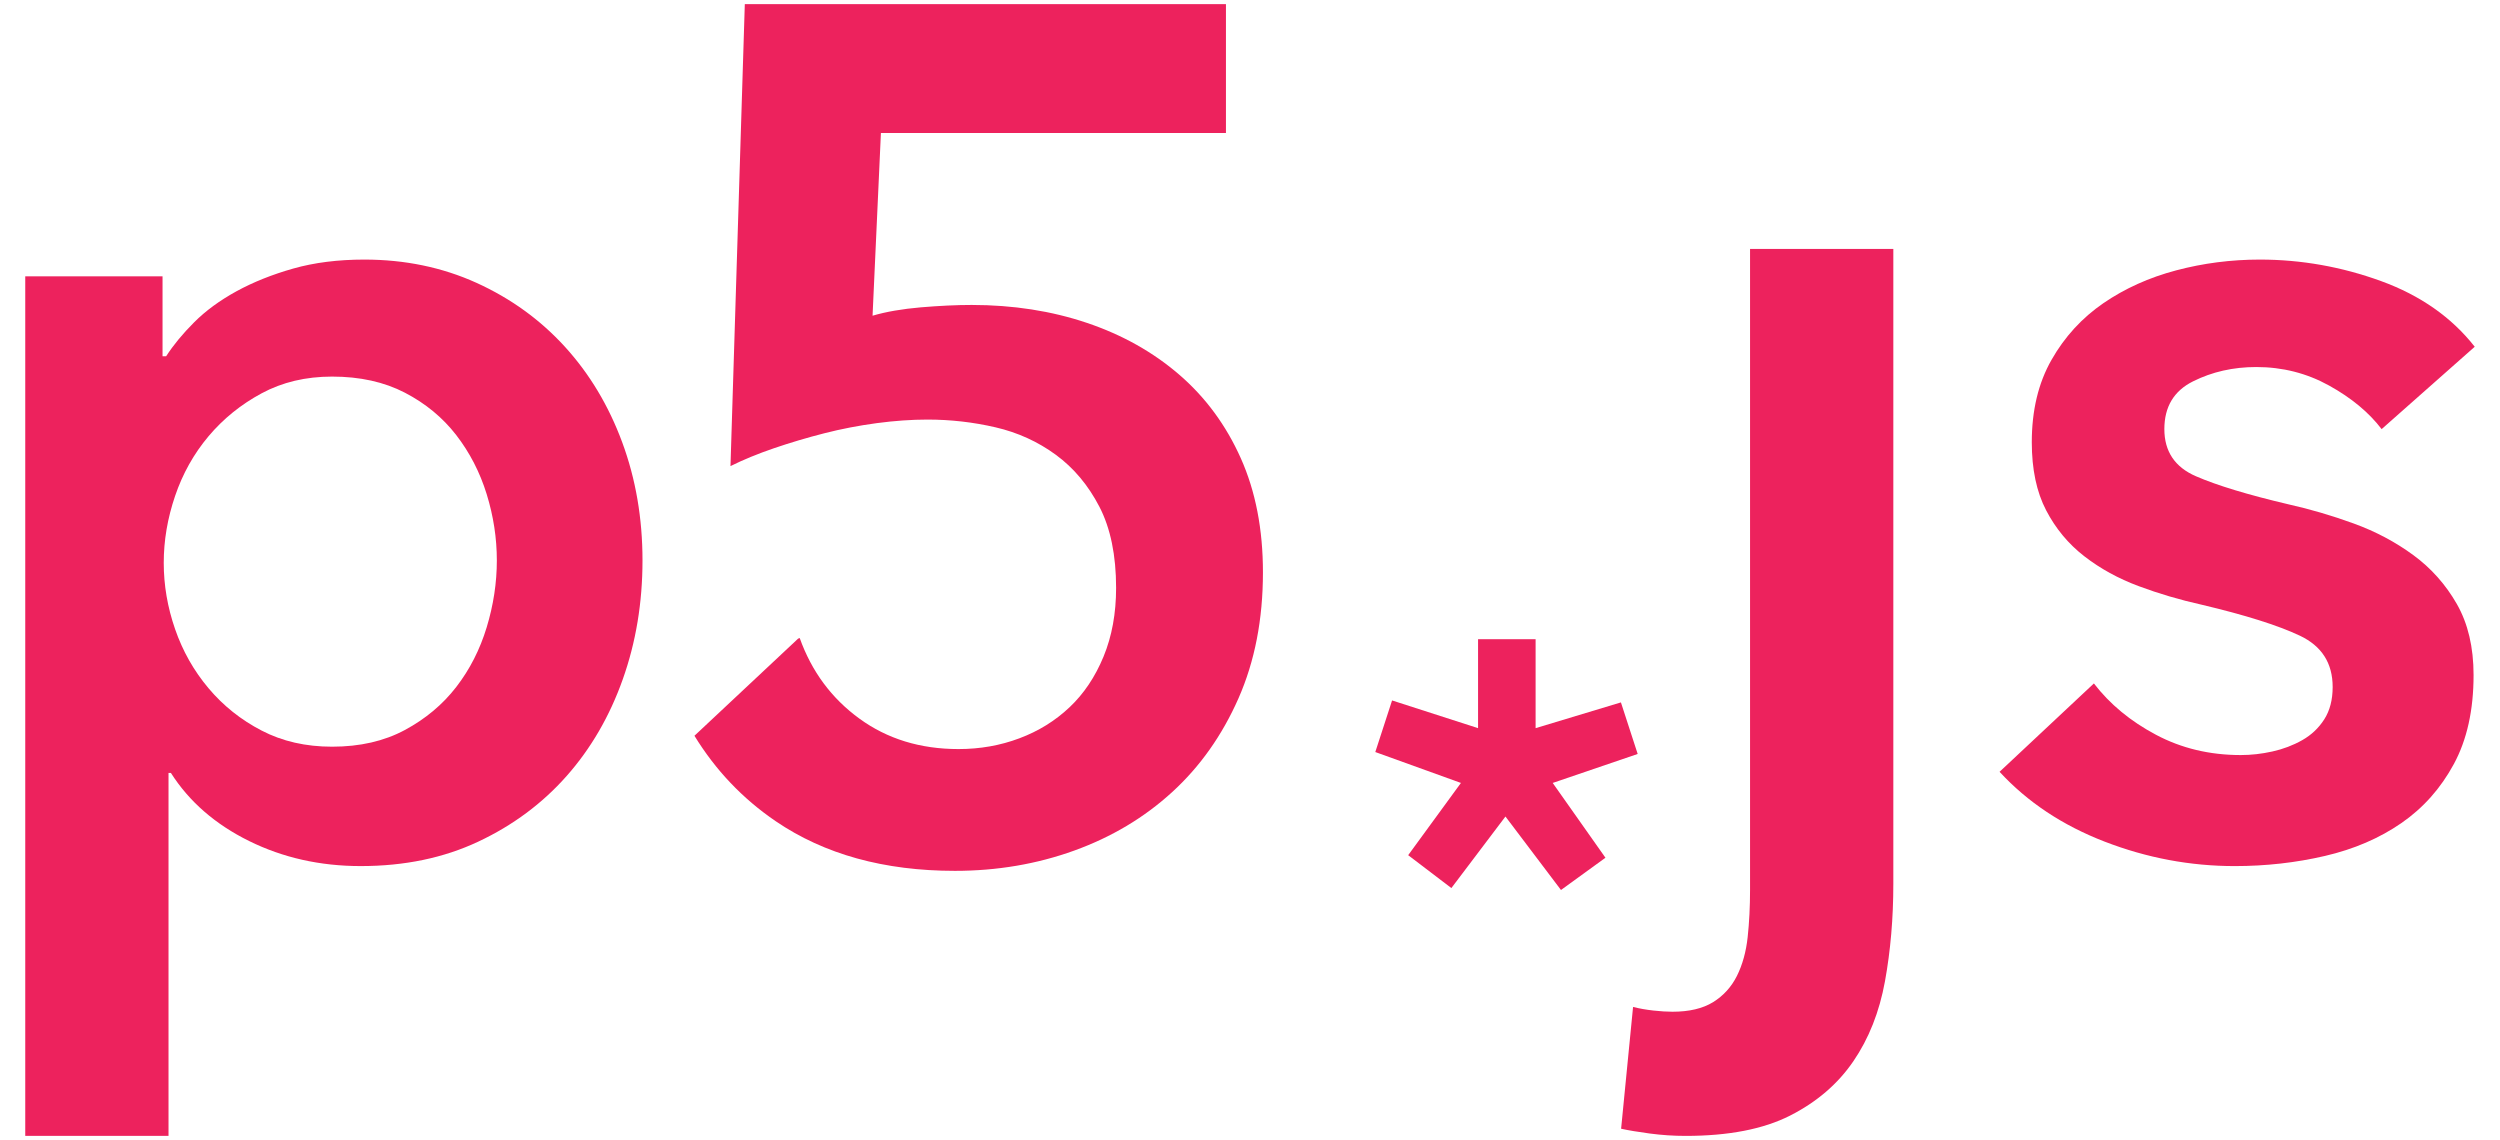
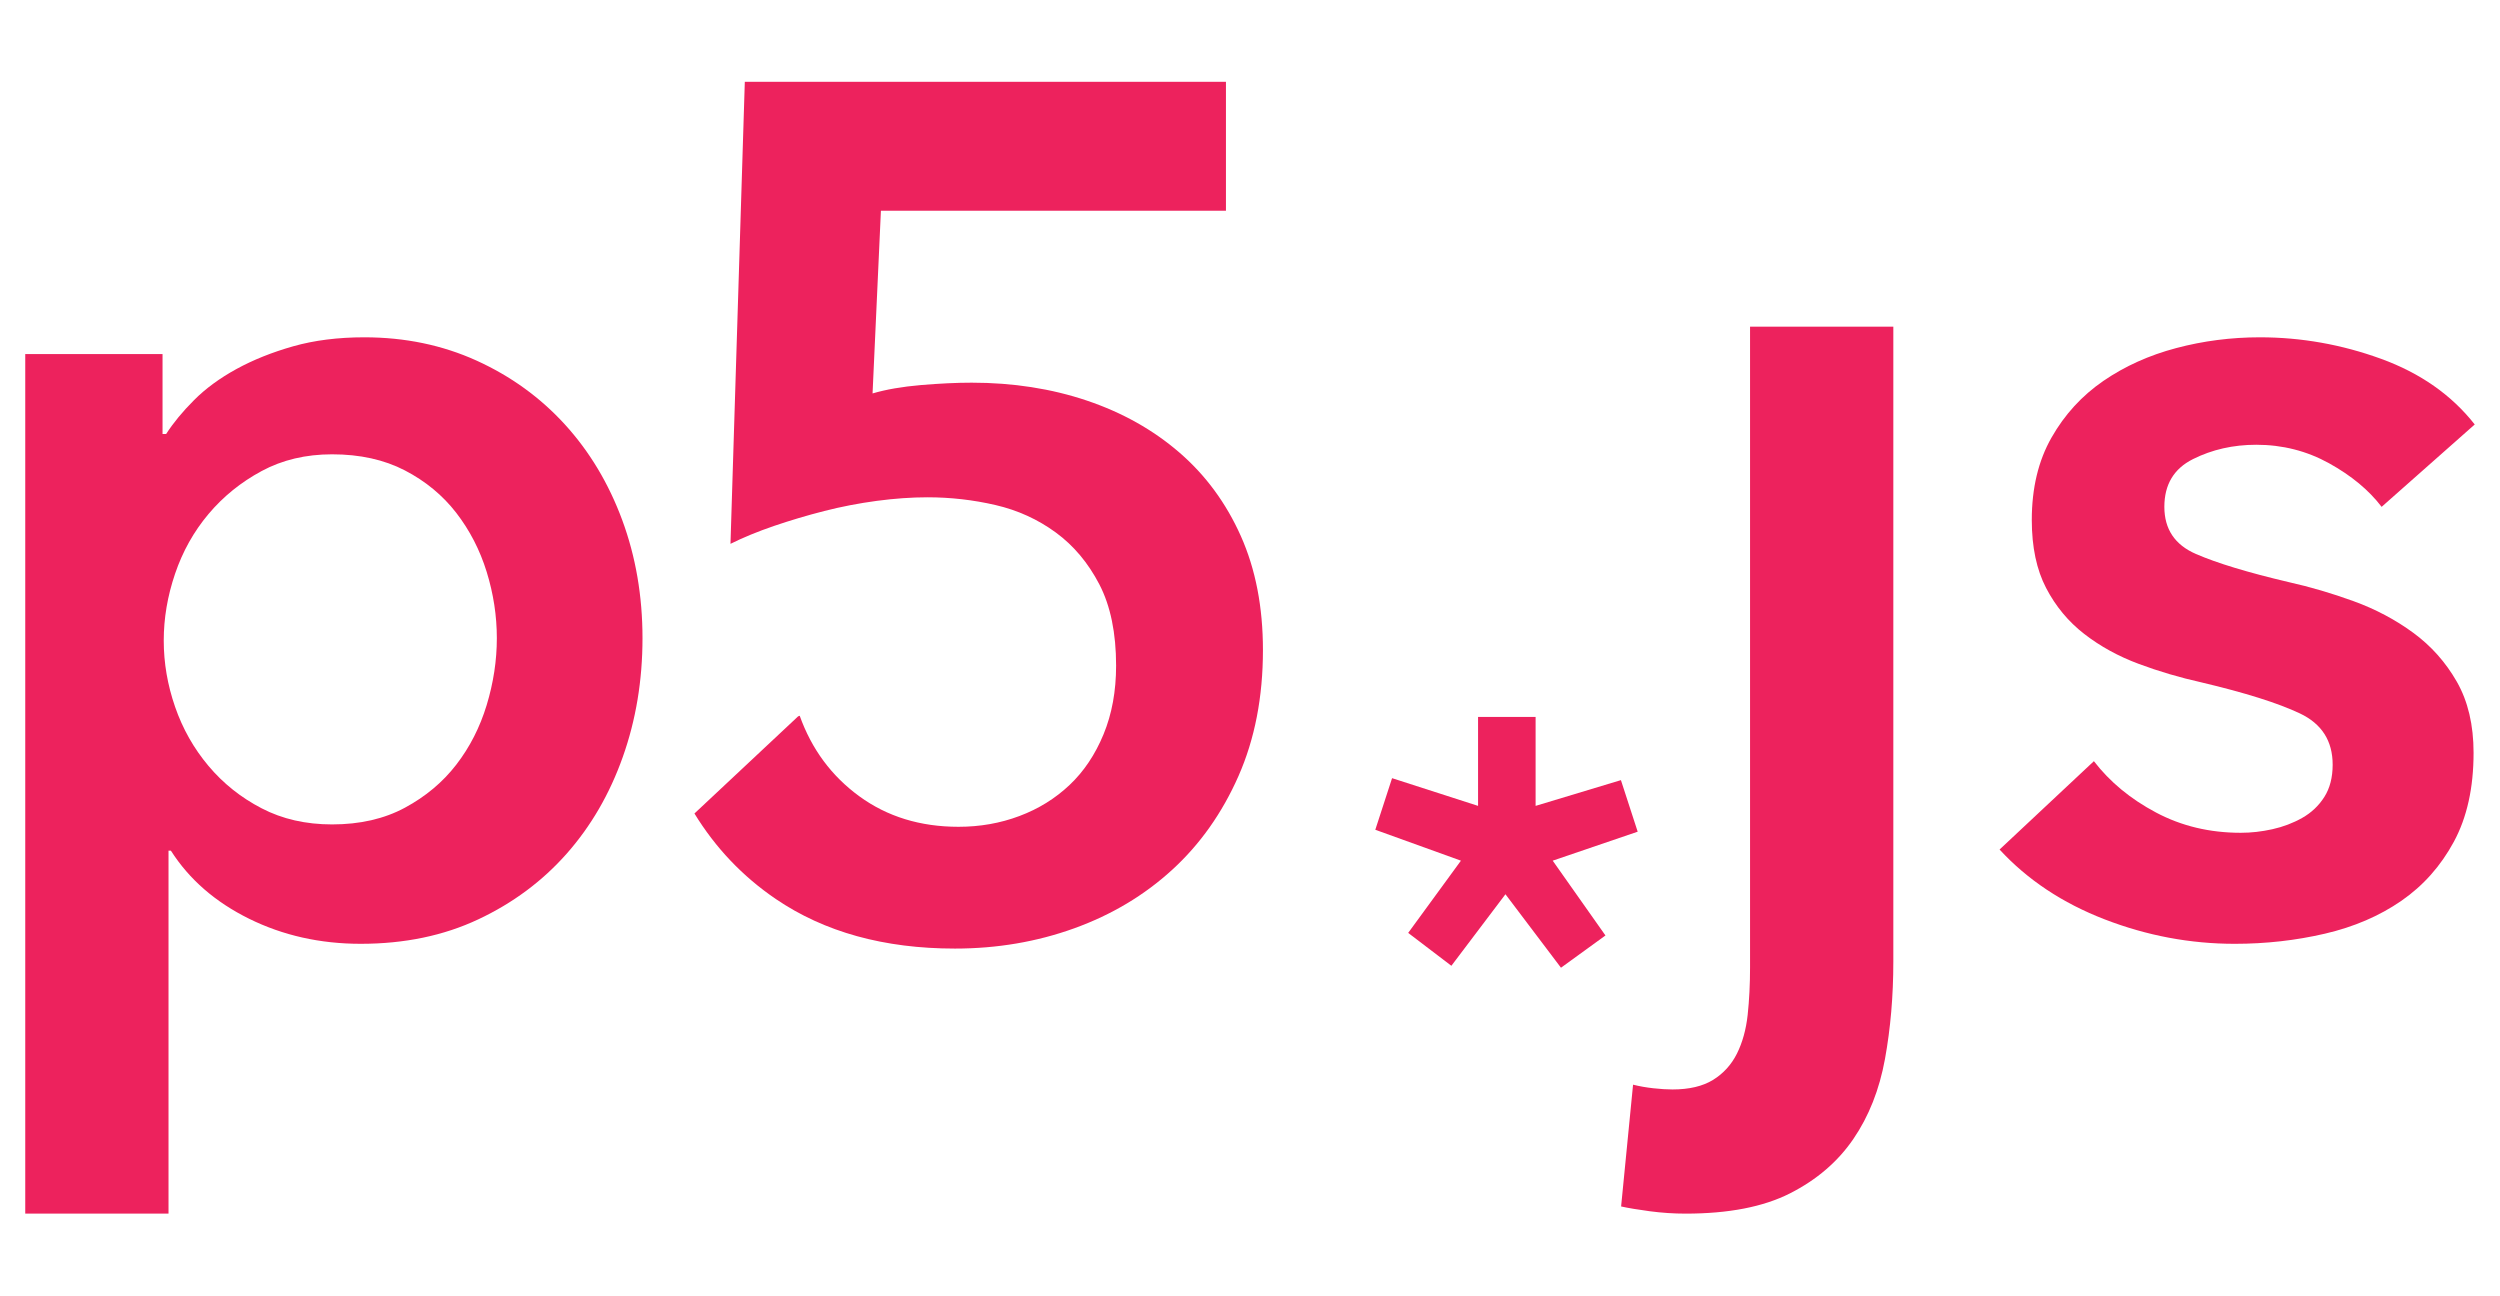
- <svg xmlns="http://www.w3.org/2000/svg" version="1.1" id="Layer_1" x="0px" y="0px" width="250px" height="114px" viewBox="0 0 250 114" enable-background="new 0 0 250 114" xml:space="preserve">
+ <svg xmlns="http://www.w3.org/2000/svg" version="1.1" id="Layer_1" x="0px" y="0px" width="220px" height="114px" viewBox="0 0 250 114" enable-background="new 0 0 250 114" xml:space="preserve">
  <style>
  		path {fill:#ED225D;}
  		.svglink {border:none;}
  	</style>
  <g>
    <path d="M16.254,27.631v7.998h0.359c0.715-1.113,1.65-2.248,2.805-3.402c1.153-1.154,2.567-2.188,4.239-3.105   c1.671-0.912,3.561-1.67,5.671-2.268c2.107-0.596,4.477-0.896,7.103-0.896c4.06,0,7.8,0.777,11.223,2.328   c3.422,1.555,6.368,3.684,8.836,6.389c2.466,2.707,4.376,5.891,5.73,9.551c1.353,3.662,2.03,7.602,2.03,11.82   s-0.657,8.178-1.971,11.879c-1.312,3.701-3.185,6.924-5.611,9.67c-2.429,2.746-5.372,4.938-8.835,6.566   c-3.463,1.631-7.384,2.447-11.76,2.447c-4.06,0-7.781-0.836-11.163-2.506c-3.385-1.672-5.99-3.939-7.82-6.807h-0.238v36.295H2.525   V27.631H16.254z M49.684,56.045c0-2.229-0.339-4.438-1.015-6.627c-0.678-2.188-1.692-4.158-3.045-5.91   c-1.354-1.748-3.064-3.162-5.134-4.238c-2.07-1.074-4.497-1.611-7.282-1.611c-2.627,0-4.976,0.557-7.044,1.672   c-2.07,1.115-3.842,2.549-5.313,4.297c-1.474,1.752-2.587,3.742-3.343,5.971c-0.758,2.229-1.134,4.459-1.134,6.686   c0,2.229,0.376,4.438,1.134,6.625c0.756,2.191,1.869,4.16,3.343,5.912c1.472,1.75,3.243,3.164,5.313,4.236   c2.068,1.076,4.417,1.611,7.044,1.611c2.785,0,5.212-0.555,7.282-1.67c2.069-1.115,3.78-2.547,5.134-4.299   c1.353-1.75,2.367-3.74,3.045-5.969C49.345,60.502,49.684,58.273,49.684,56.045z" />
    <path d="M189.333,24.893v63.506c0,3.422-0.279,6.666-0.836,9.73c-0.559,3.064-1.611,5.73-3.164,8   c-1.551,2.27-3.662,4.078-6.328,5.432c-2.668,1.354-6.148,2.029-10.447,2.029c-1.193,0-2.387-0.08-3.582-0.238   c-1.193-0.16-2.148-0.32-2.865-0.479l1.195-12.178c0.637,0.16,1.312,0.279,2.029,0.359c0.717,0.078,1.352,0.119,1.91,0.119   c1.67,0,3.023-0.318,4.059-0.955c1.033-0.639,1.83-1.514,2.389-2.627c0.555-1.115,0.914-2.408,1.074-3.881   c0.158-1.473,0.238-3.043,0.238-4.715V24.893H189.333z" />
    <path d="M238.163,42.912c-1.275-1.672-3.025-3.123-5.254-4.357s-4.656-1.852-7.283-1.852   c-2.309,0-4.416,0.479-6.326,1.434c-1.912,0.953-2.865,2.547-2.865,4.775s1.053,3.803,3.162,4.715   c2.109,0.916,5.195,1.852,9.254,2.807c2.148,0.479,4.316,1.115,6.506,1.91s4.18,1.85,5.971,3.164   c1.789,1.312,3.242,2.945,4.357,4.895c1.113,1.951,1.672,4.318,1.672,7.104c0,3.504-0.658,6.469-1.971,8.895   c-1.312,2.428-3.064,4.398-5.254,5.91s-4.736,2.607-7.641,3.283c-2.906,0.676-5.908,1.014-9.014,1.014   c-4.459,0-8.795-0.816-13.014-2.447c-4.219-1.629-7.721-3.959-10.506-6.982l9.432-8.836c1.592,2.07,3.66,3.781,6.209,5.133   c2.547,1.354,5.371,2.029,8.477,2.029c1.033,0,2.088-0.117,3.164-0.357c1.074-0.238,2.068-0.615,2.984-1.133   c0.914-0.518,1.65-1.213,2.209-2.09c0.555-0.877,0.834-1.949,0.834-3.225c0-2.389-1.094-4.098-3.281-5.133   c-2.191-1.035-5.475-2.07-9.85-3.104c-2.15-0.479-4.24-1.094-6.27-1.852c-2.029-0.756-3.84-1.75-5.432-2.984   c-1.594-1.234-2.865-2.764-3.82-4.598c-0.955-1.83-1.434-4.098-1.434-6.805c0-3.184,0.656-5.928,1.971-8.236   c1.312-2.311,3.045-4.197,5.193-5.674c2.148-1.471,4.576-2.566,7.283-3.281c2.705-0.717,5.492-1.076,8.357-1.076   c4.137,0,8.178,0.717,12.117,2.148c3.939,1.434,7.062,3.625,9.373,6.568L238.163,42.912z" />
    <g>
      <path d="M153.559,72.816l8.533-2.576l1.676,5.156l-8.498,2.898l5.275,7.48L156.098,89l-5.553-7.348l-5.408,7.154    l-4.319-3.289l5.275-7.223l-8.563-3.09l1.677-5.16l8.599,2.771v-8.895h5.754V72.816z" />
    </g>
    <g>
      <path d="M124.086,45.836c-1.473-3.301-3.521-6.088-6.148-8.357c-2.626-2.268-5.711-4-9.252-5.193    c-3.543-1.193-7.384-1.791-11.521-1.791c-1.513,0-3.204,0.082-5.074,0.238c-1.871,0.162-3.482,0.439-4.835,0.838l0.835-18.268    h34.504V0.41H74.481l-1.433,46.201c1.271-0.635,2.725-1.232,4.357-1.791c1.631-0.555,3.302-1.053,5.014-1.49    c1.711-0.438,3.463-0.775,5.254-1.016c1.791-0.238,3.481-0.357,5.074-0.357c2.307,0,4.576,0.258,6.805,0.775    c2.228,0.518,4.238,1.434,6.029,2.746s3.242,3.045,4.358,5.193c1.113,2.148,1.671,4.855,1.671,8.119    c0,2.547-0.418,4.836-1.254,6.865c-0.835,2.027-1.97,3.721-3.401,5.072c-1.434,1.355-3.104,2.389-5.016,3.104    c-1.91,0.719-3.939,1.076-6.089,1.076c-3.819,0-7.124-1.016-9.909-3.045c-2.787-2.029-4.775-4.715-5.97-8.059l-0.159,0.059    l-10.368,9.715c2.097,3.42,4.8,6.281,8.14,8.553c4.854,3.301,10.823,4.955,17.909,4.955c4.218,0,8.197-0.678,11.938-2.029    c3.74-1.352,7.004-3.303,9.79-5.852c2.785-2.545,4.994-5.67,6.627-9.371c1.63-3.701,2.446-7.898,2.446-12.596    C126.295,52.939,125.559,49.141,124.086,45.836z" />
    </g>
  </g>
</svg>
